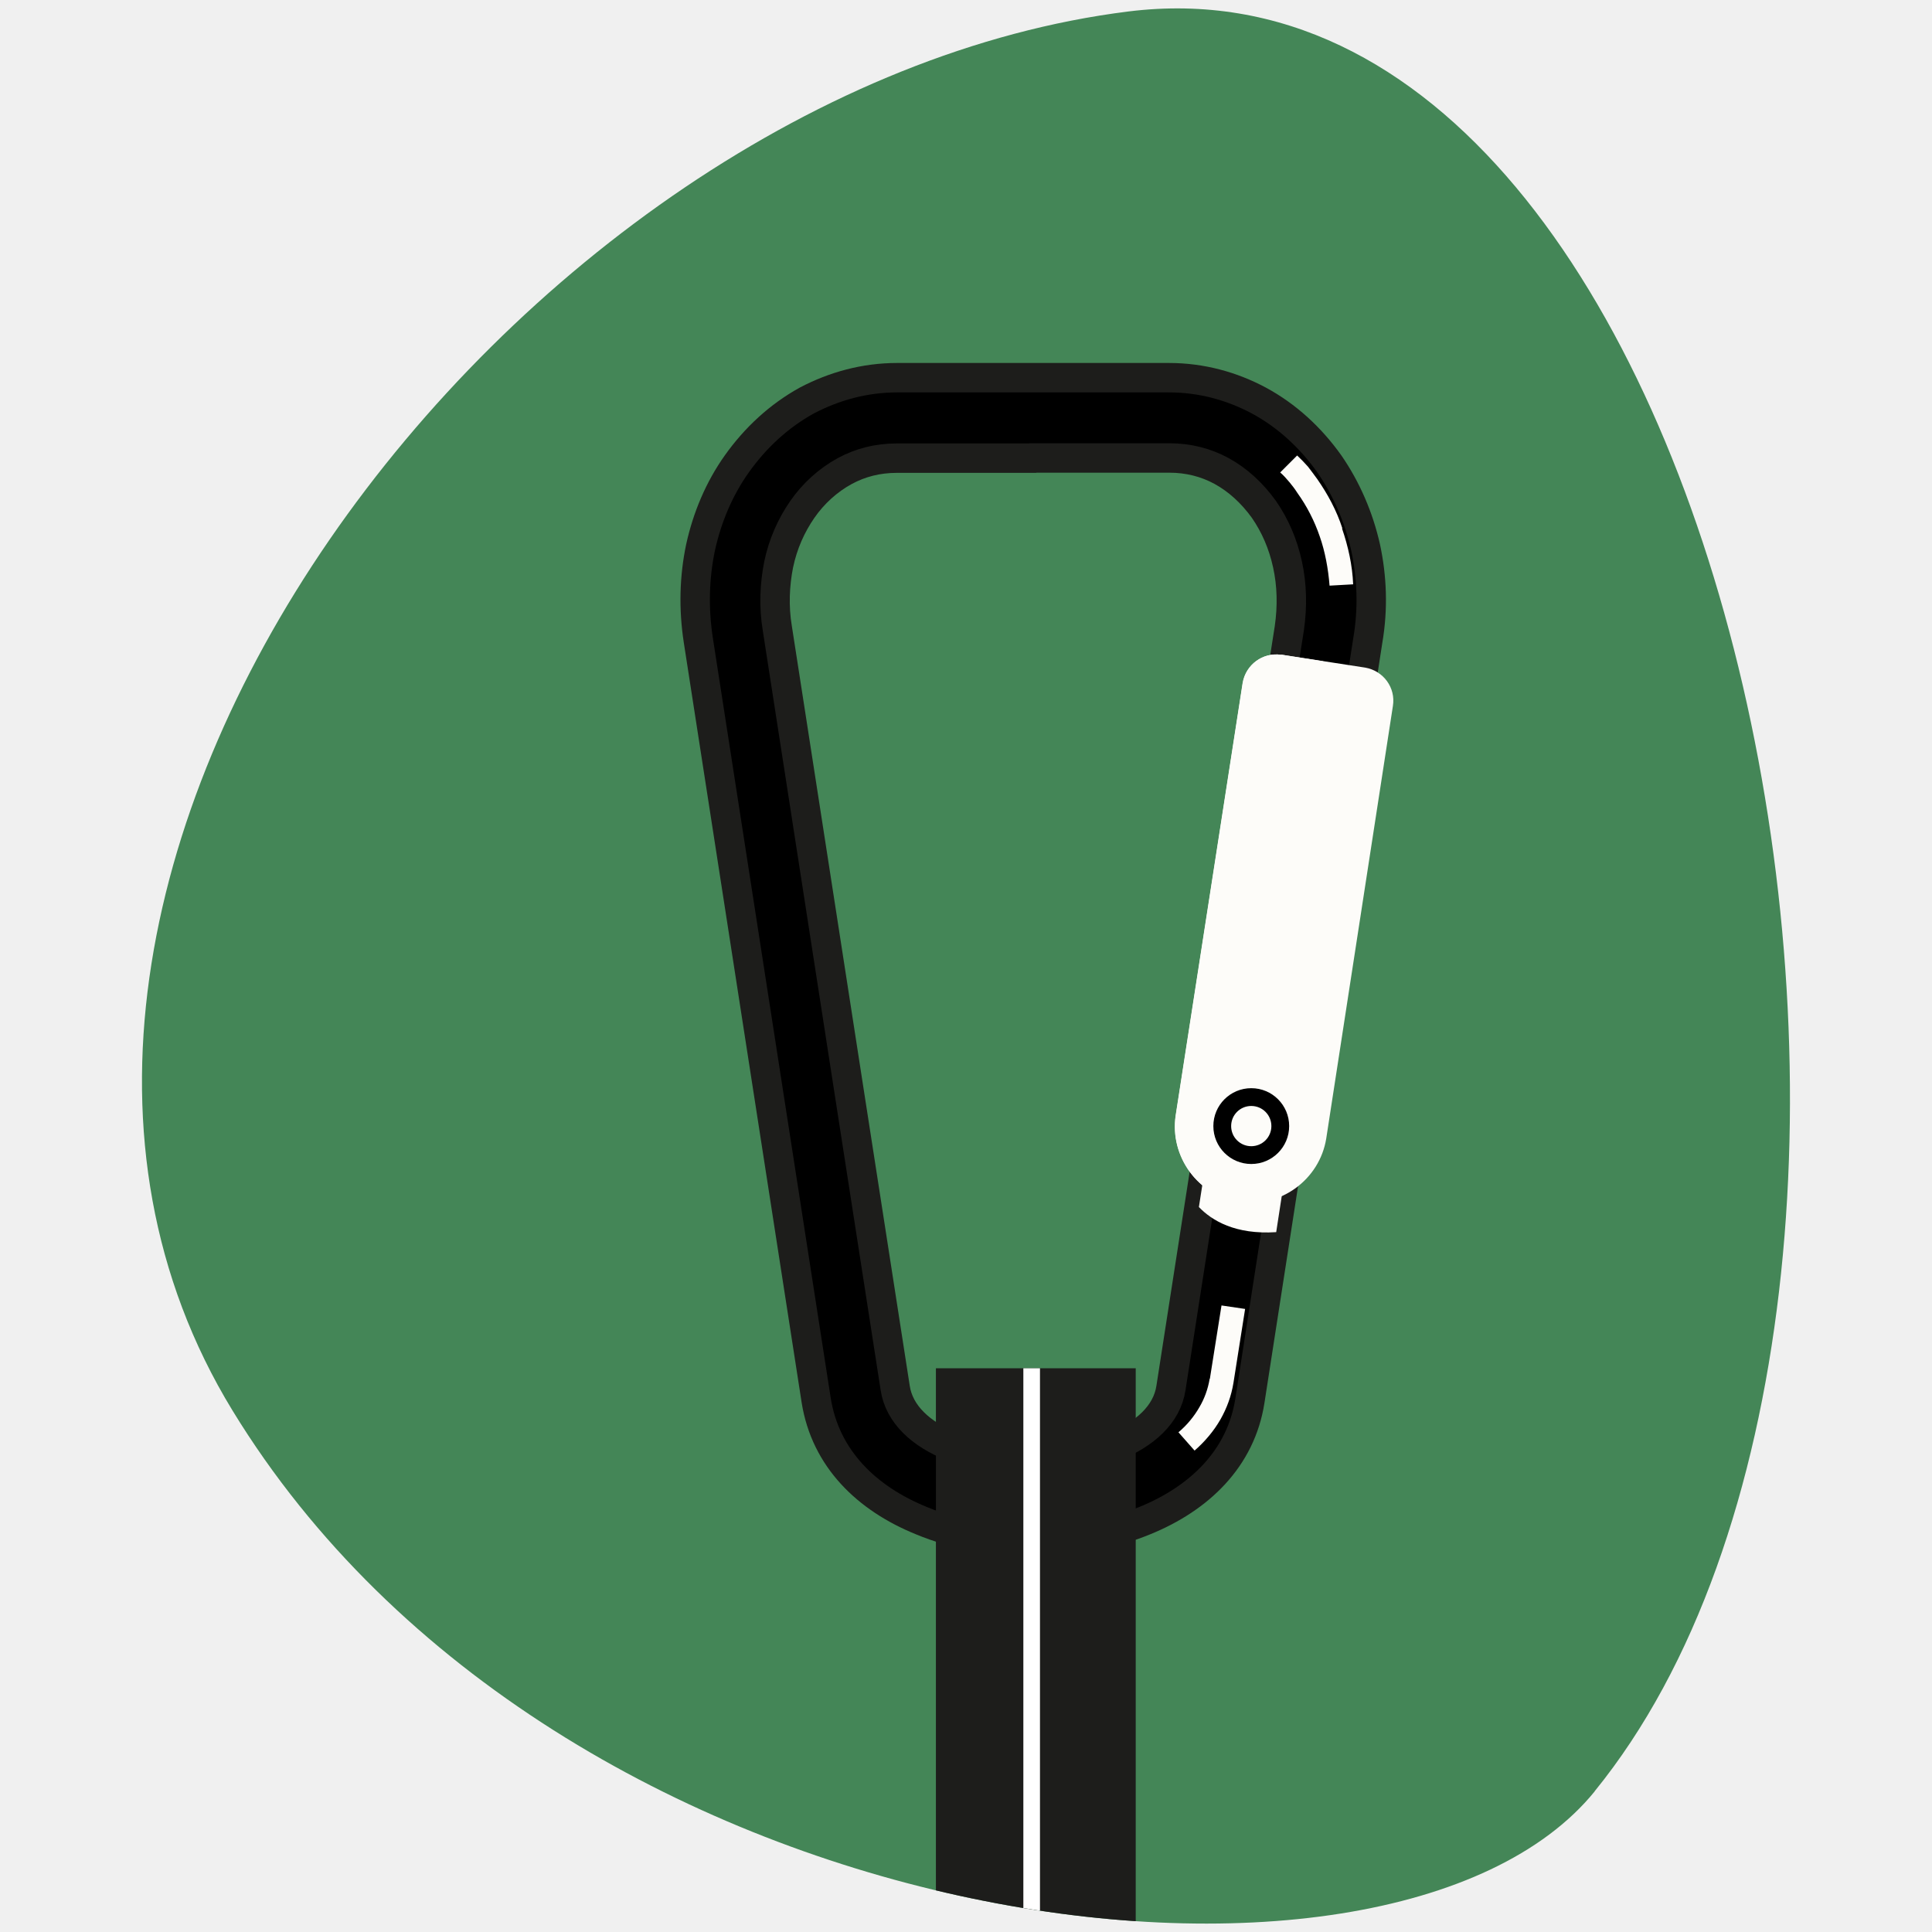
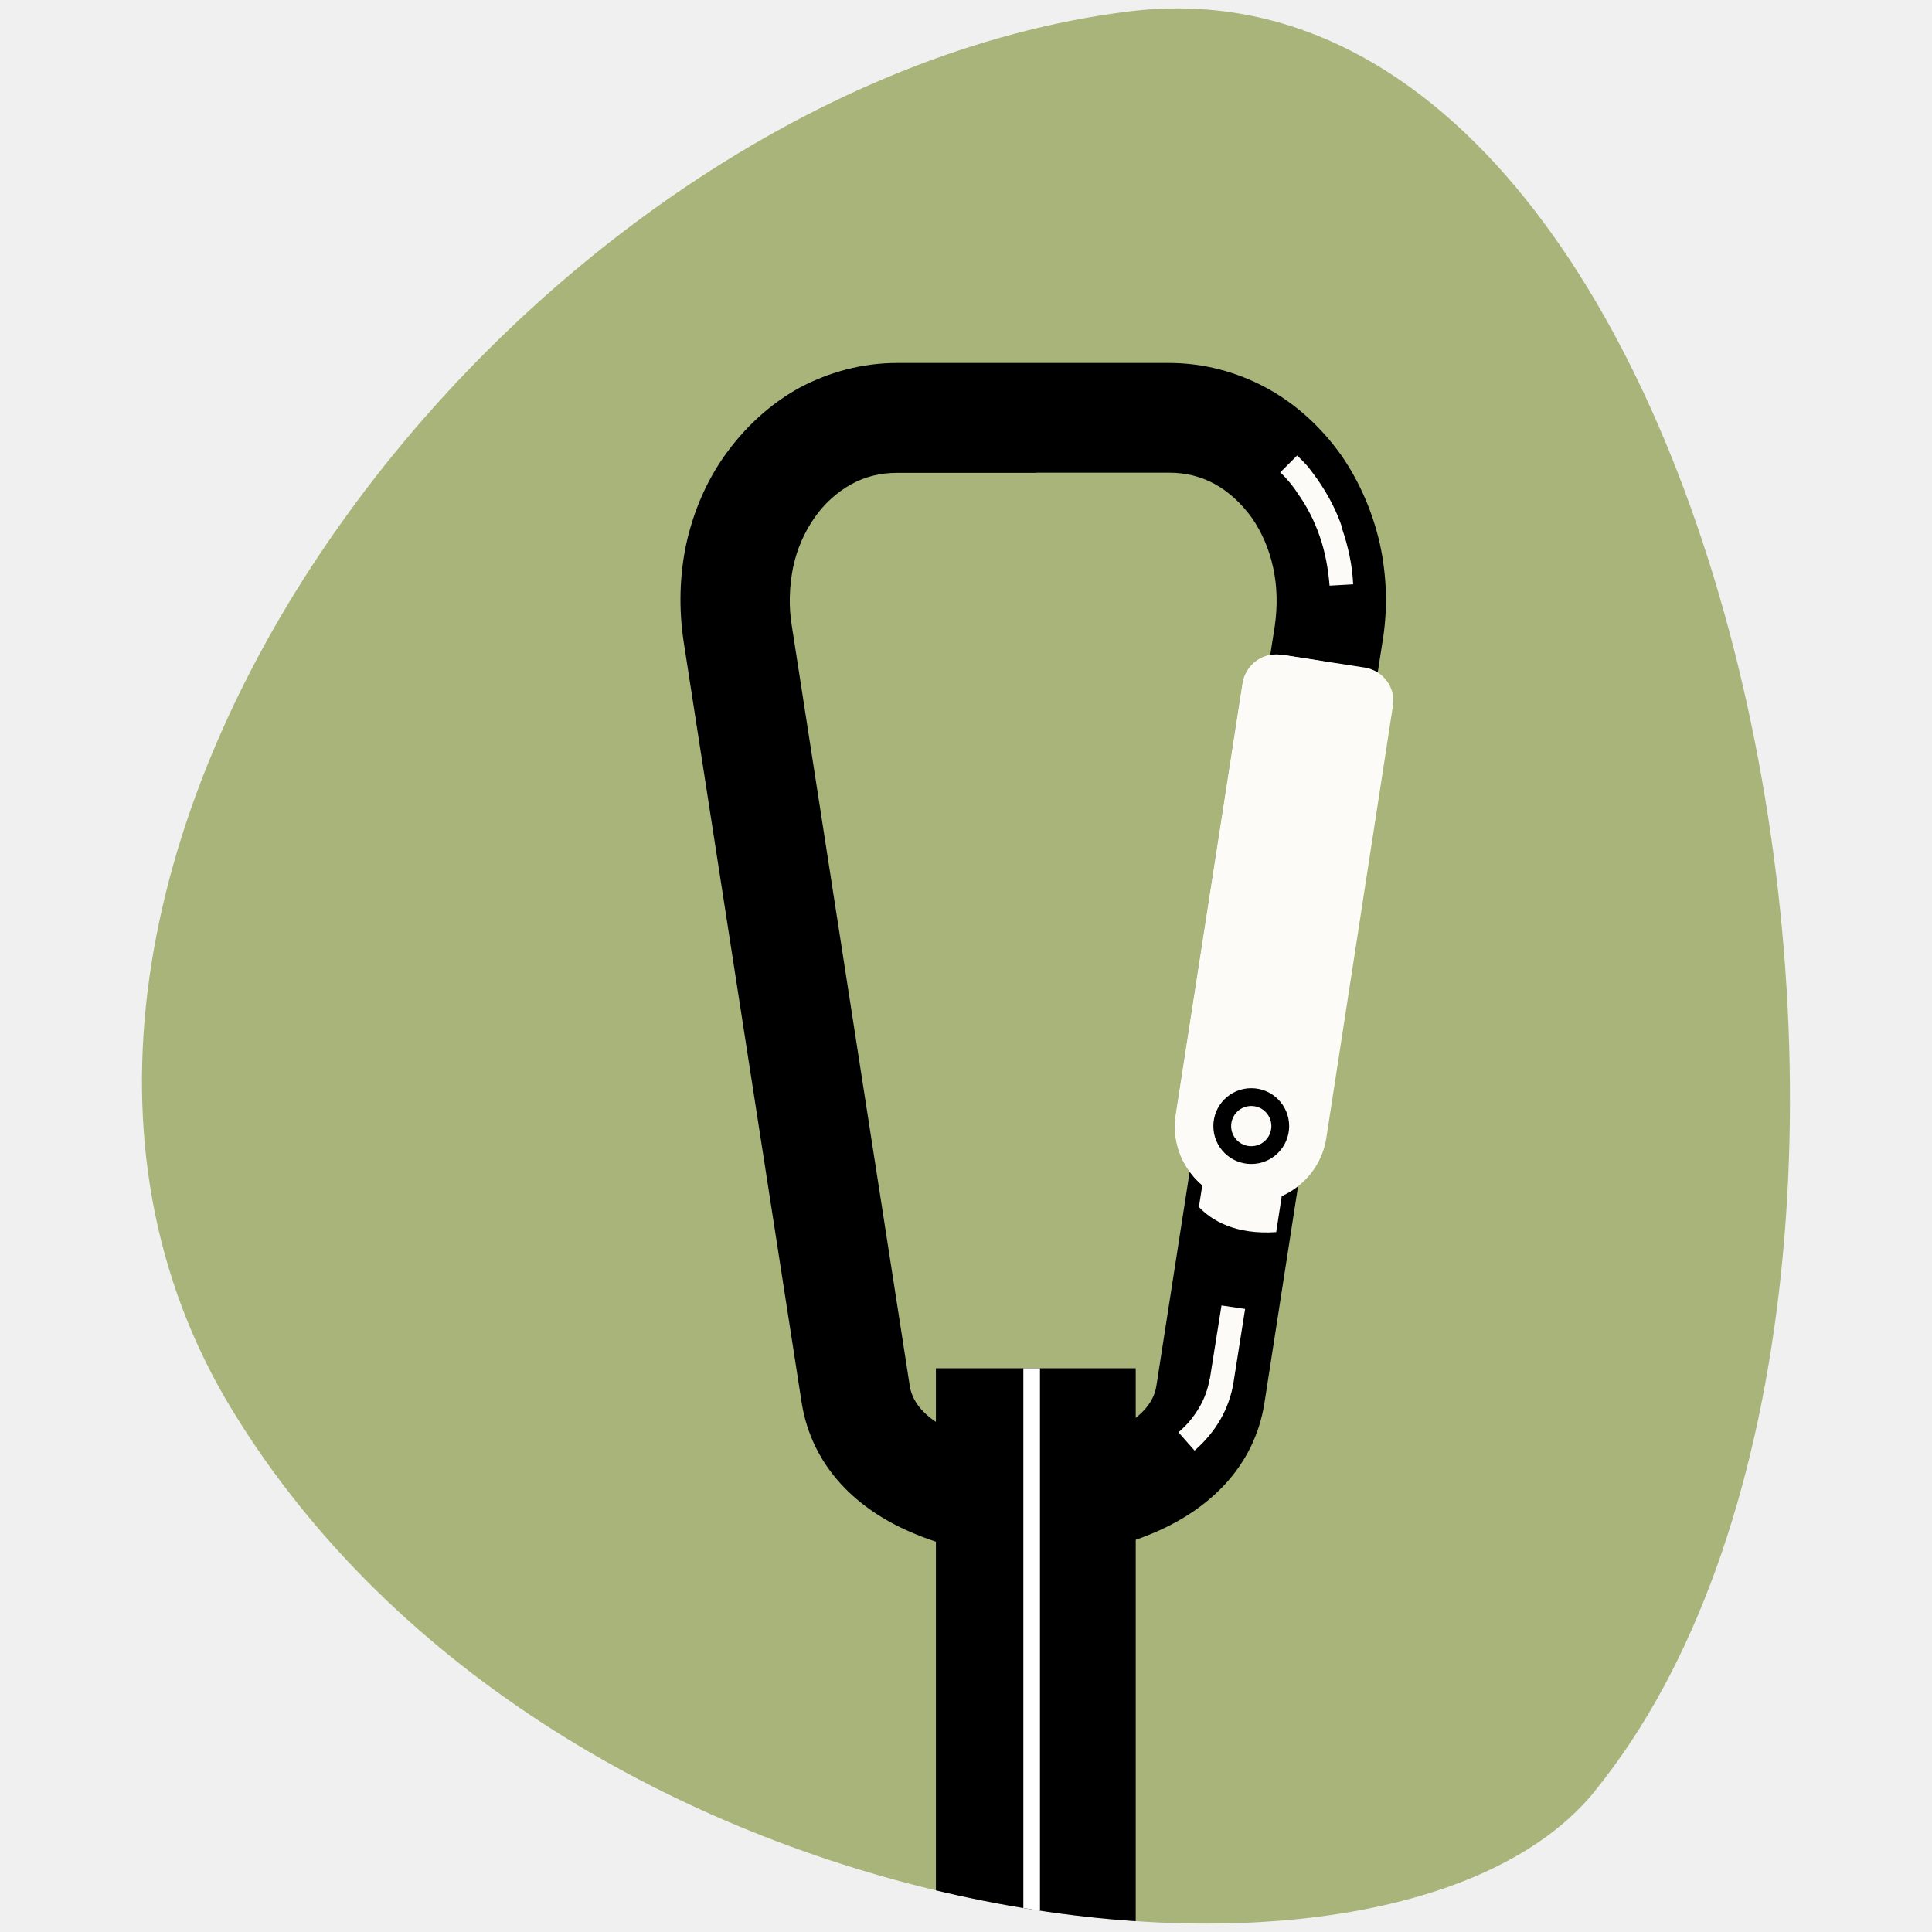
<svg xmlns="http://www.w3.org/2000/svg" id="Calque_1" data-name="Calque 1" viewBox="0 0 116.22 116.22">
  <defs>
    <style>
-       .cls-1 {
-         clip-path: url(#clippath);
-       }
- 
-       .cls-2, .cls-3 {
+       .cls-1, .cls-2 {
        fill: none;
      }

-       .cls-2, .cls-4, .cls-5, .cls-6, .cls-7, .cls-8 {
-         stroke-width: 0px;
+       .cls-3, .cls-4 {
+         fill-rule: evenodd;
      }

-       .cls-3 {
+       .cls-3, .cls-5 {
+         fill: #fcfbf8;
+       }
+ 
+       .cls-2 {
        stroke: #fff;
      }

-       .cls-3, .cls-9 {
+       .cls-2, .cls-6 {
        stroke-miterlimit: 10;
      }

-       .cls-4, .cls-6 {
-         fill: #fdfcf9;
+       .cls-7 {
+         fill: #a8b47a;
      }

-       .cls-4, .cls-8 {
-         fill-rule: evenodd;
+       .cls-6 {
+         stroke: #000;
+         stroke-width: 1.77px;
      }

-       .cls-5 {
-         fill: #1d1d1b;
-       }
- 
-       .cls-7 {
-         fill: #448657;
-       }
- 
-       .cls-9 {
-         stroke: #1d1d1b;
-         stroke-width: 1.77px;
+       .cls-8 {
+         clip-path: url(#clippath);
      }
    </style>
    <clipPath id="clippath">
-       <path class="cls-2" d="M95.93,107.76c-12.37,15.23-62.39,9.12-81.95-22.92C-5.58,52.8,31.15,5.27,67.88.69c36.72-4.57,52.48,76.99,28.05,107.06Z" />
+       <path class="cls-1" d="M95.93,107.76c-12.37,15.23-62.39,9.12-81.95-22.92C-5.58,52.8,31.15,5.27,67.88.69c36.72-4.57,52.48,76.99,28.05,107.06Z" />
    </clipPath>
  </defs>
-   <g class="cls-1">
+   <g class="cls-8">
    <path class="cls-7" d="M95.93,107.76c-12.37,15.23-62.39,9.12-81.95-22.92C-5.58,52.8,31.15,5.27,67.88.69c36.72-4.57,52.48,76.99,28.05,107.06Z" />
    <g>
-       <path class="cls-9" d="M53.95,22.72h16.37c1.96,0,3.79.51,5.4,1.37,1.69.91,3.12,2.23,4.25,3.82,1.02,1.48,1.77,3.2,2.18,5.03.38,1.77.46,3.66.13,5.59l-2.82,18.22-1.61,10.35-2.66,17.15c-.54,3.49-3.04,5.89-6.34,7.23-2.02.83-4.35,1.24-6.72,1.24s-4.68-.4-6.69-1.24c-3.31-1.34-5.78-3.74-6.34-7.23l-2.66-17.15-3.6-23.22-.83-5.35c-.3-1.94-.24-3.82.13-5.59h0c.4-1.83,1.13-3.55,2.18-5.03,1.13-1.59,2.55-2.9,4.22-3.82,1.64-.86,3.47-1.37,5.43-1.37h0ZM62.12,27.56h-8.17c-1.16,0-2.2.27-3.14.78-.99.54-1.88,1.34-2.55,2.31-.67.97-1.16,2.07-1.42,3.31h0c-.24,1.21-.3,2.53-.08,3.84l.83,5.35,3.6,23.22,2.66,17.12c.24,1.61,1.59,2.8,3.39,3.52,1.45.59,3.17.89,4.89.89s3.44-.3,4.92-.89c1.8-.73,3.15-1.91,3.39-3.52l2.66-17.12,1.61-10.38,2.85-18.2c.19-1.32.16-2.61-.11-3.84-.27-1.24-.75-2.34-1.42-3.31-.7-.97-1.56-1.77-2.55-2.31-.94-.51-1.99-.78-3.14-.78h-8.2Z" />
-       <path class="cls-6" d="M78.09,65.49l-.24,1.61-1.08,7.02c-2.47.16-3.87-.7-4.65-1.51l.97-6.24.13-.81,4.87-.08Z" />
+       <path class="cls-6" d="M53.95,22.72h16.37c1.96,0,3.79.51,5.4,1.37,1.69.91,3.12,2.23,4.25,3.82,1.02,1.48,1.77,3.2,2.18,5.03.38,1.77.46,3.66.13,5.59l-2.82,18.22-1.61,10.35-2.66,17.15c-.54,3.49-3.04,5.89-6.34,7.23-2.02.83-4.35,1.24-6.72,1.24s-4.68-.4-6.69-1.24c-3.31-1.34-5.78-3.74-6.34-7.23l-2.66-17.15-3.6-23.22-.83-5.35c-.3-1.94-.24-3.82.13-5.59h0c.4-1.83,1.13-3.55,2.18-5.03,1.13-1.59,2.55-2.9,4.22-3.82,1.64-.86,3.47-1.37,5.43-1.37h0ZM62.12,27.56h-8.17c-1.16,0-2.2.27-3.14.78-.99.54-1.88,1.34-2.55,2.31-.67.97-1.16,2.07-1.42,3.31h0c-.24,1.21-.3,2.53-.08,3.84l.83,5.35,3.6,23.22,2.66,17.12c.24,1.61,1.59,2.8,3.39,3.52,1.45.59,3.17.89,4.89.89s3.44-.3,4.92-.89c1.8-.73,3.15-1.91,3.39-3.52l2.66-17.12,1.61-10.38,2.85-18.2c.19-1.32.16-2.61-.11-3.84-.27-1.24-.75-2.34-1.42-3.31-.7-.97-1.56-1.77-2.55-2.31-.94-.51-1.99-.78-3.14-.78h-8.2Z" />
+       <path class="cls-5" d="M78.09,65.49l-.24,1.61-1.08,7.02c-2.47.16-3.87-.7-4.65-1.51l.97-6.24.13-.81,4.87-.08Z" />
      <g>
-         <path class="cls-6" d="M72.77,82.93c-.11.65-.32,1.21-.62,1.72-.32.56-.75,1.08-1.26,1.51l.97,1.1c.62-.54,1.16-1.18,1.56-1.88.38-.67.65-1.4.78-2.2l.7-4.44-1.42-.21-.7,4.41Z" />
-         <path class="cls-6" d="M80.75,31.78c-.35-1.08-.89-2.07-1.51-2.96-.19-.27-.38-.51-.56-.75-.21-.24-.43-.46-.65-.67l-1.02,1.02c.22.19.38.38.56.59.16.19.32.4.48.65.56.78,1.02,1.67,1.34,2.61.32.91.51,1.94.59,2.96l1.42-.08c-.05-1.16-.3-2.28-.67-3.36Z" />
+         <path class="cls-5" d="M72.77,82.93c-.11.65-.32,1.21-.62,1.72-.32.56-.75,1.08-1.26,1.51l.97,1.1c.62-.54,1.16-1.18,1.56-1.88.38-.67.65-1.4.78-2.2l.7-4.44-1.42-.21-.7,4.41Z" />
+         <path class="cls-5" d="M80.75,31.78c-.35-1.08-.89-2.07-1.51-2.96-.19-.27-.38-.51-.56-.75-.21-.24-.43-.46-.65-.67l-1.02,1.02c.22.19.38.38.56.59.16.19.32.4.48.65.56.78,1.02,1.67,1.34,2.61.32.91.51,1.94.59,2.96l1.42-.08c-.05-1.16-.3-2.28-.67-3.36Z" />
      </g>
-       <path class="cls-4" d="M77.07,39.38l5.05.78c1.1.19,1.85,1.21,1.67,2.31l-4.01,26.02c-.4,2.47-2.74,4.19-5.24,3.82h0c-2.47-.38-4.19-2.74-3.82-5.21l4.03-26.02c.19-1.1,1.21-1.85,2.31-1.69h0Z" />
-       <path class="cls-4" d="M77.07,39.38l2.53.4-5.05,32.53c-2.47-.38-4.19-2.74-3.82-5.21l4.03-26.02c.19-1.1,1.21-1.85,2.31-1.69h0Z" />
+       <path class="cls-3" d="M77.07,39.38l5.05.78c1.1.19,1.85,1.21,1.67,2.31l-4.01,26.02c-.4,2.47-2.74,4.19-5.24,3.82h0c-2.47-.38-4.19-2.74-3.82-5.21l4.03-26.02c.19-1.1,1.21-1.85,2.31-1.69h0Z" />
+       <path class="cls-3" d="M77.07,39.38l2.53.4-5.05,32.53c-2.47-.38-4.19-2.74-3.82-5.21l4.03-26.02c.19-1.1,1.21-1.85,2.31-1.69h0Z" />
      <g>
-         <path class="cls-4" d="M75.27,64.52c1.77,0,3.23,1.42,3.23,3.23s-1.45,3.25-3.23,3.25-3.25-1.45-3.25-3.25,1.45-3.23,3.25-3.23h0Z" />
-         <path class="cls-8" d="M75.27,65.46c1.26,0,2.28,1.02,2.28,2.28s-1.02,2.28-2.28,2.28-2.28-1.02-2.28-2.28,1.02-2.28,2.28-2.28h0Z" />
-         <path class="cls-4" d="M75.27,66.53c.67,0,1.21.54,1.21,1.21s-.54,1.21-1.21,1.21-1.21-.54-1.21-1.21.54-1.21,1.21-1.21h0Z" />
+         <path class="cls-3" d="M75.27,64.52c1.77,0,3.23,1.42,3.23,3.23s-1.45,3.25-3.23,3.25-3.25-1.45-3.25-3.25,1.45-3.23,3.25-3.23h0Z" />
+         <path class="cls-4" d="M75.27,65.46c1.26,0,2.28,1.02,2.28,2.28s-1.02,2.28-2.28,2.28-2.28-1.02-2.28-2.28,1.02-2.28,2.28-2.28h0Z" />
+         <path class="cls-3" d="M75.27,66.53c.67,0,1.21.54,1.21,1.21s-.54,1.21-1.21,1.21-1.21-.54-1.21-1.21.54-1.21,1.21-1.21h0Z" />
      </g>
    </g>
-     <rect class="cls-5" x="56.3" y="82.31" width="12.02" height="35.63" />
-     <line class="cls-3" x1="62.06" y1="82.31" x2="62.06" y2="119.04" />
+     <rect x="56.3" y="82.31" width="12.02" height="35.63" />
+     <line class="cls-2" x1="62.06" y1="82.31" x2="62.06" y2="119.04" />
  </g>
</svg>
